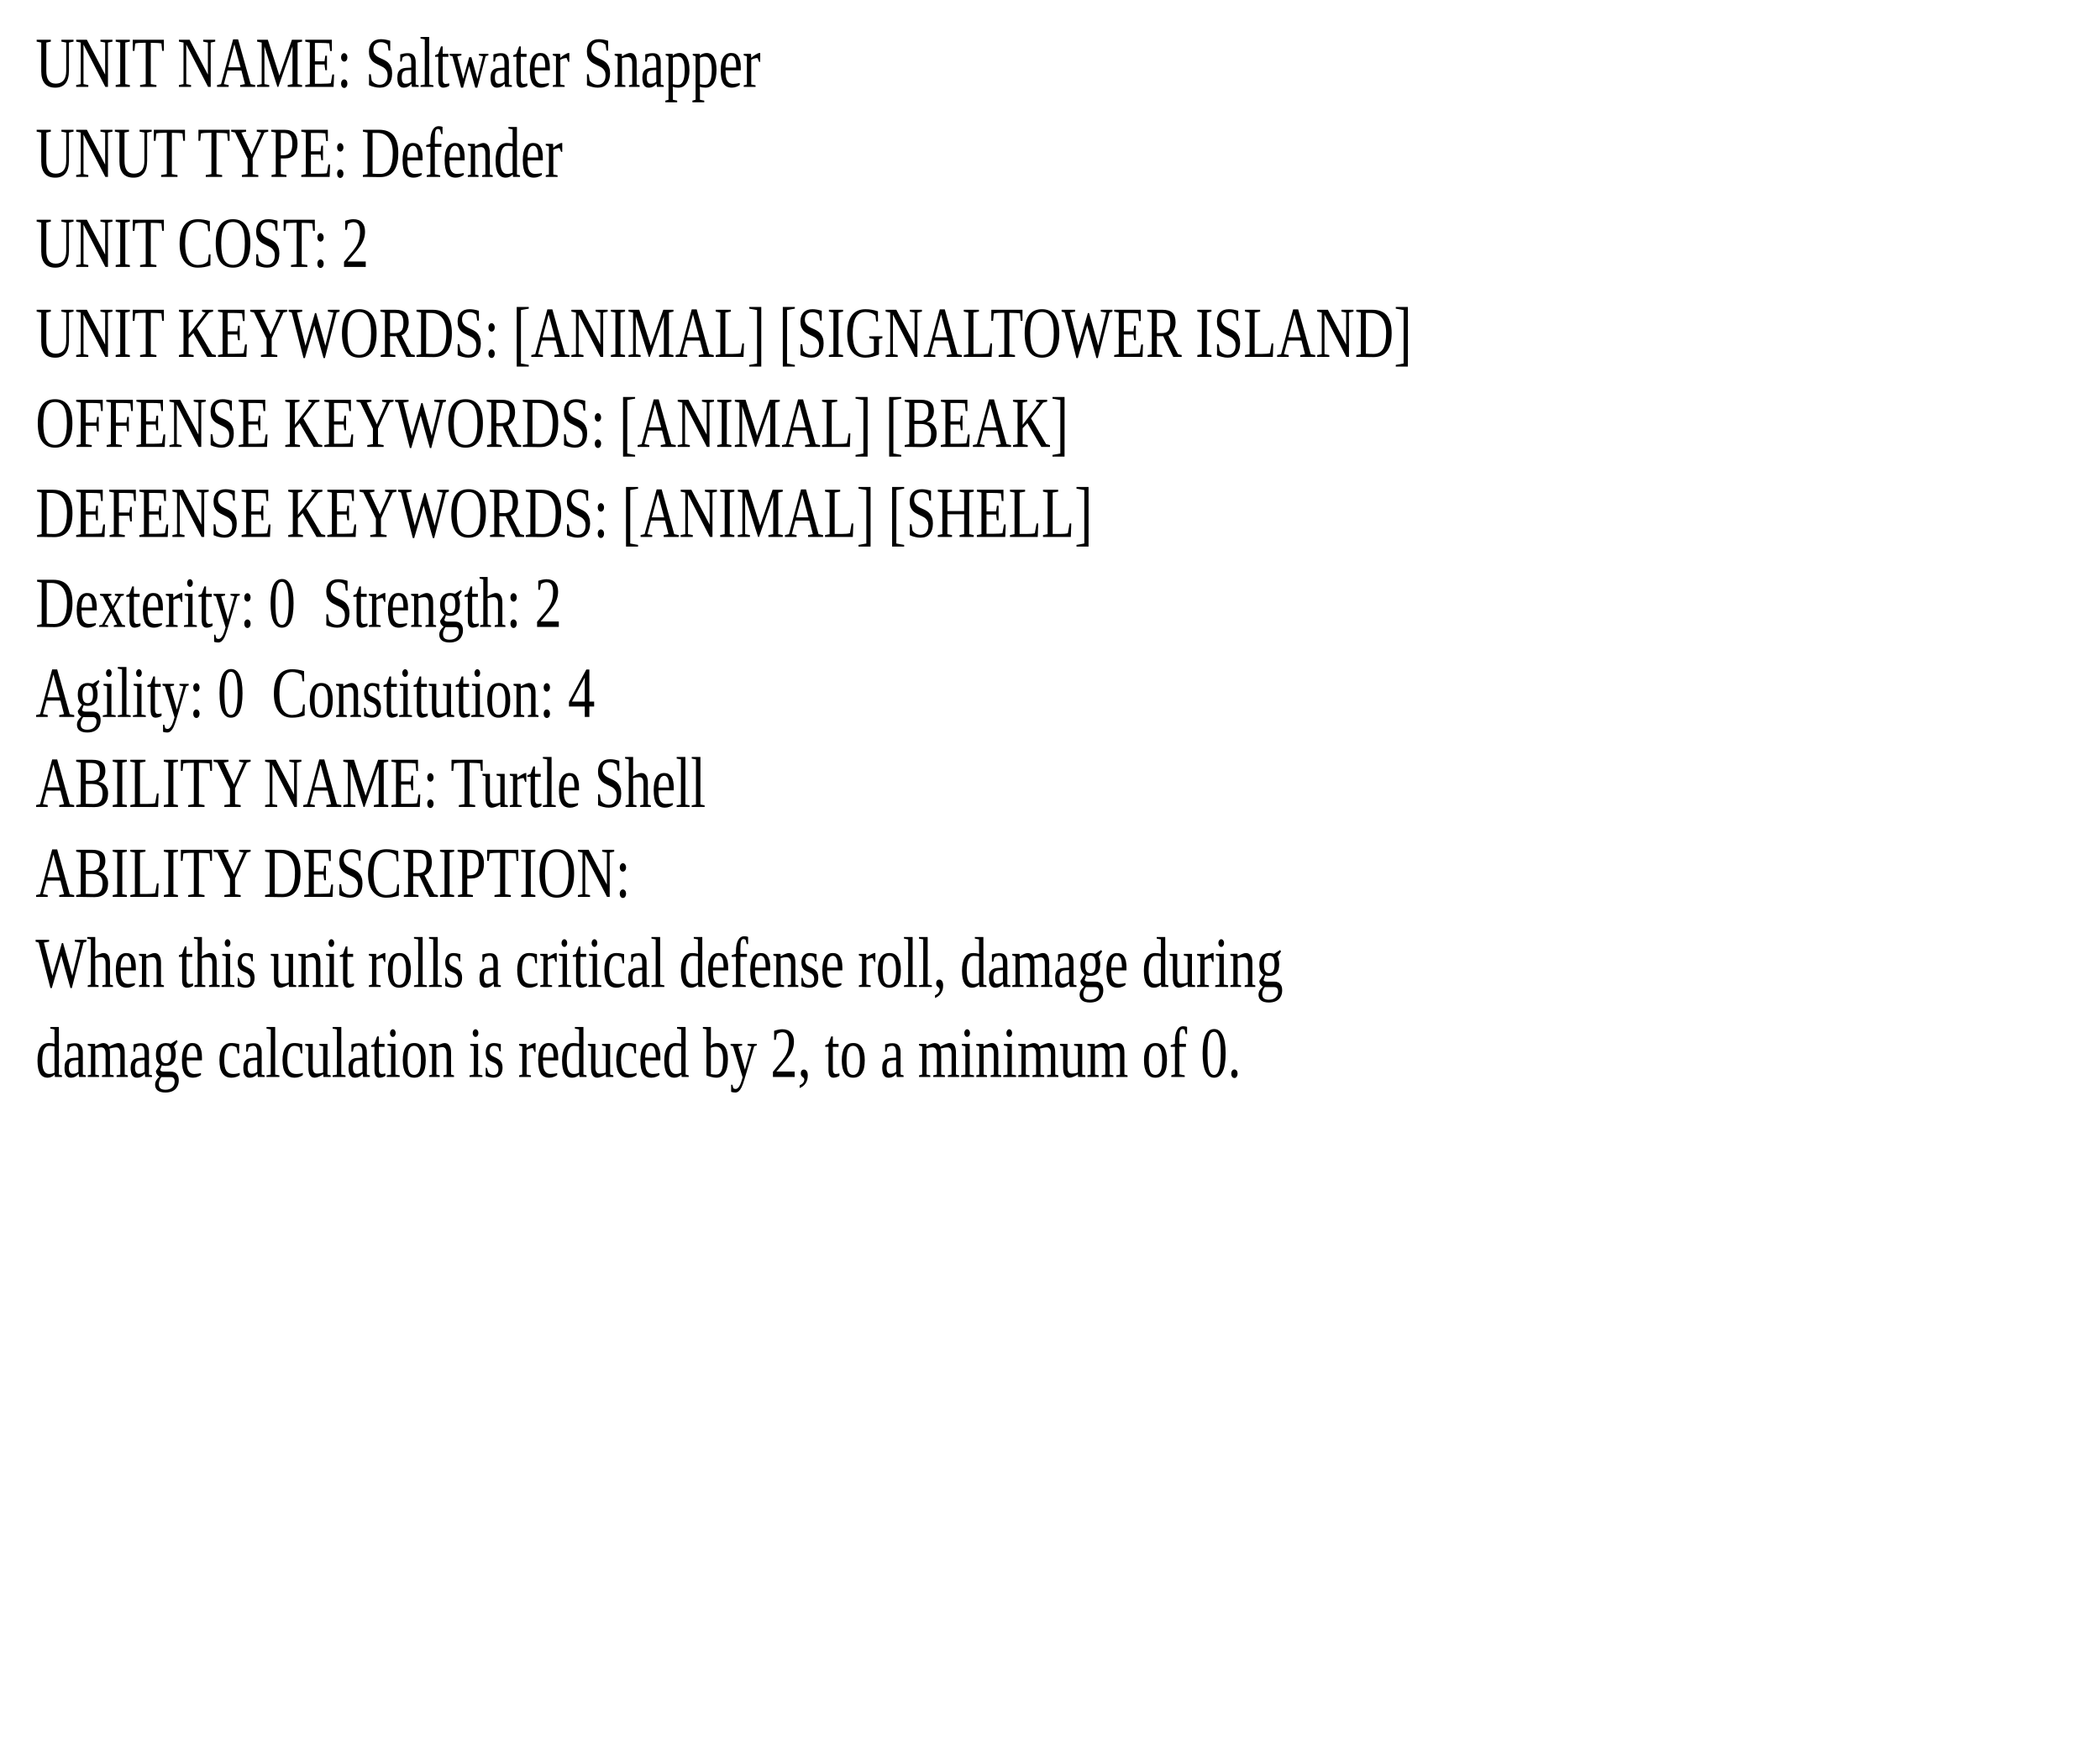
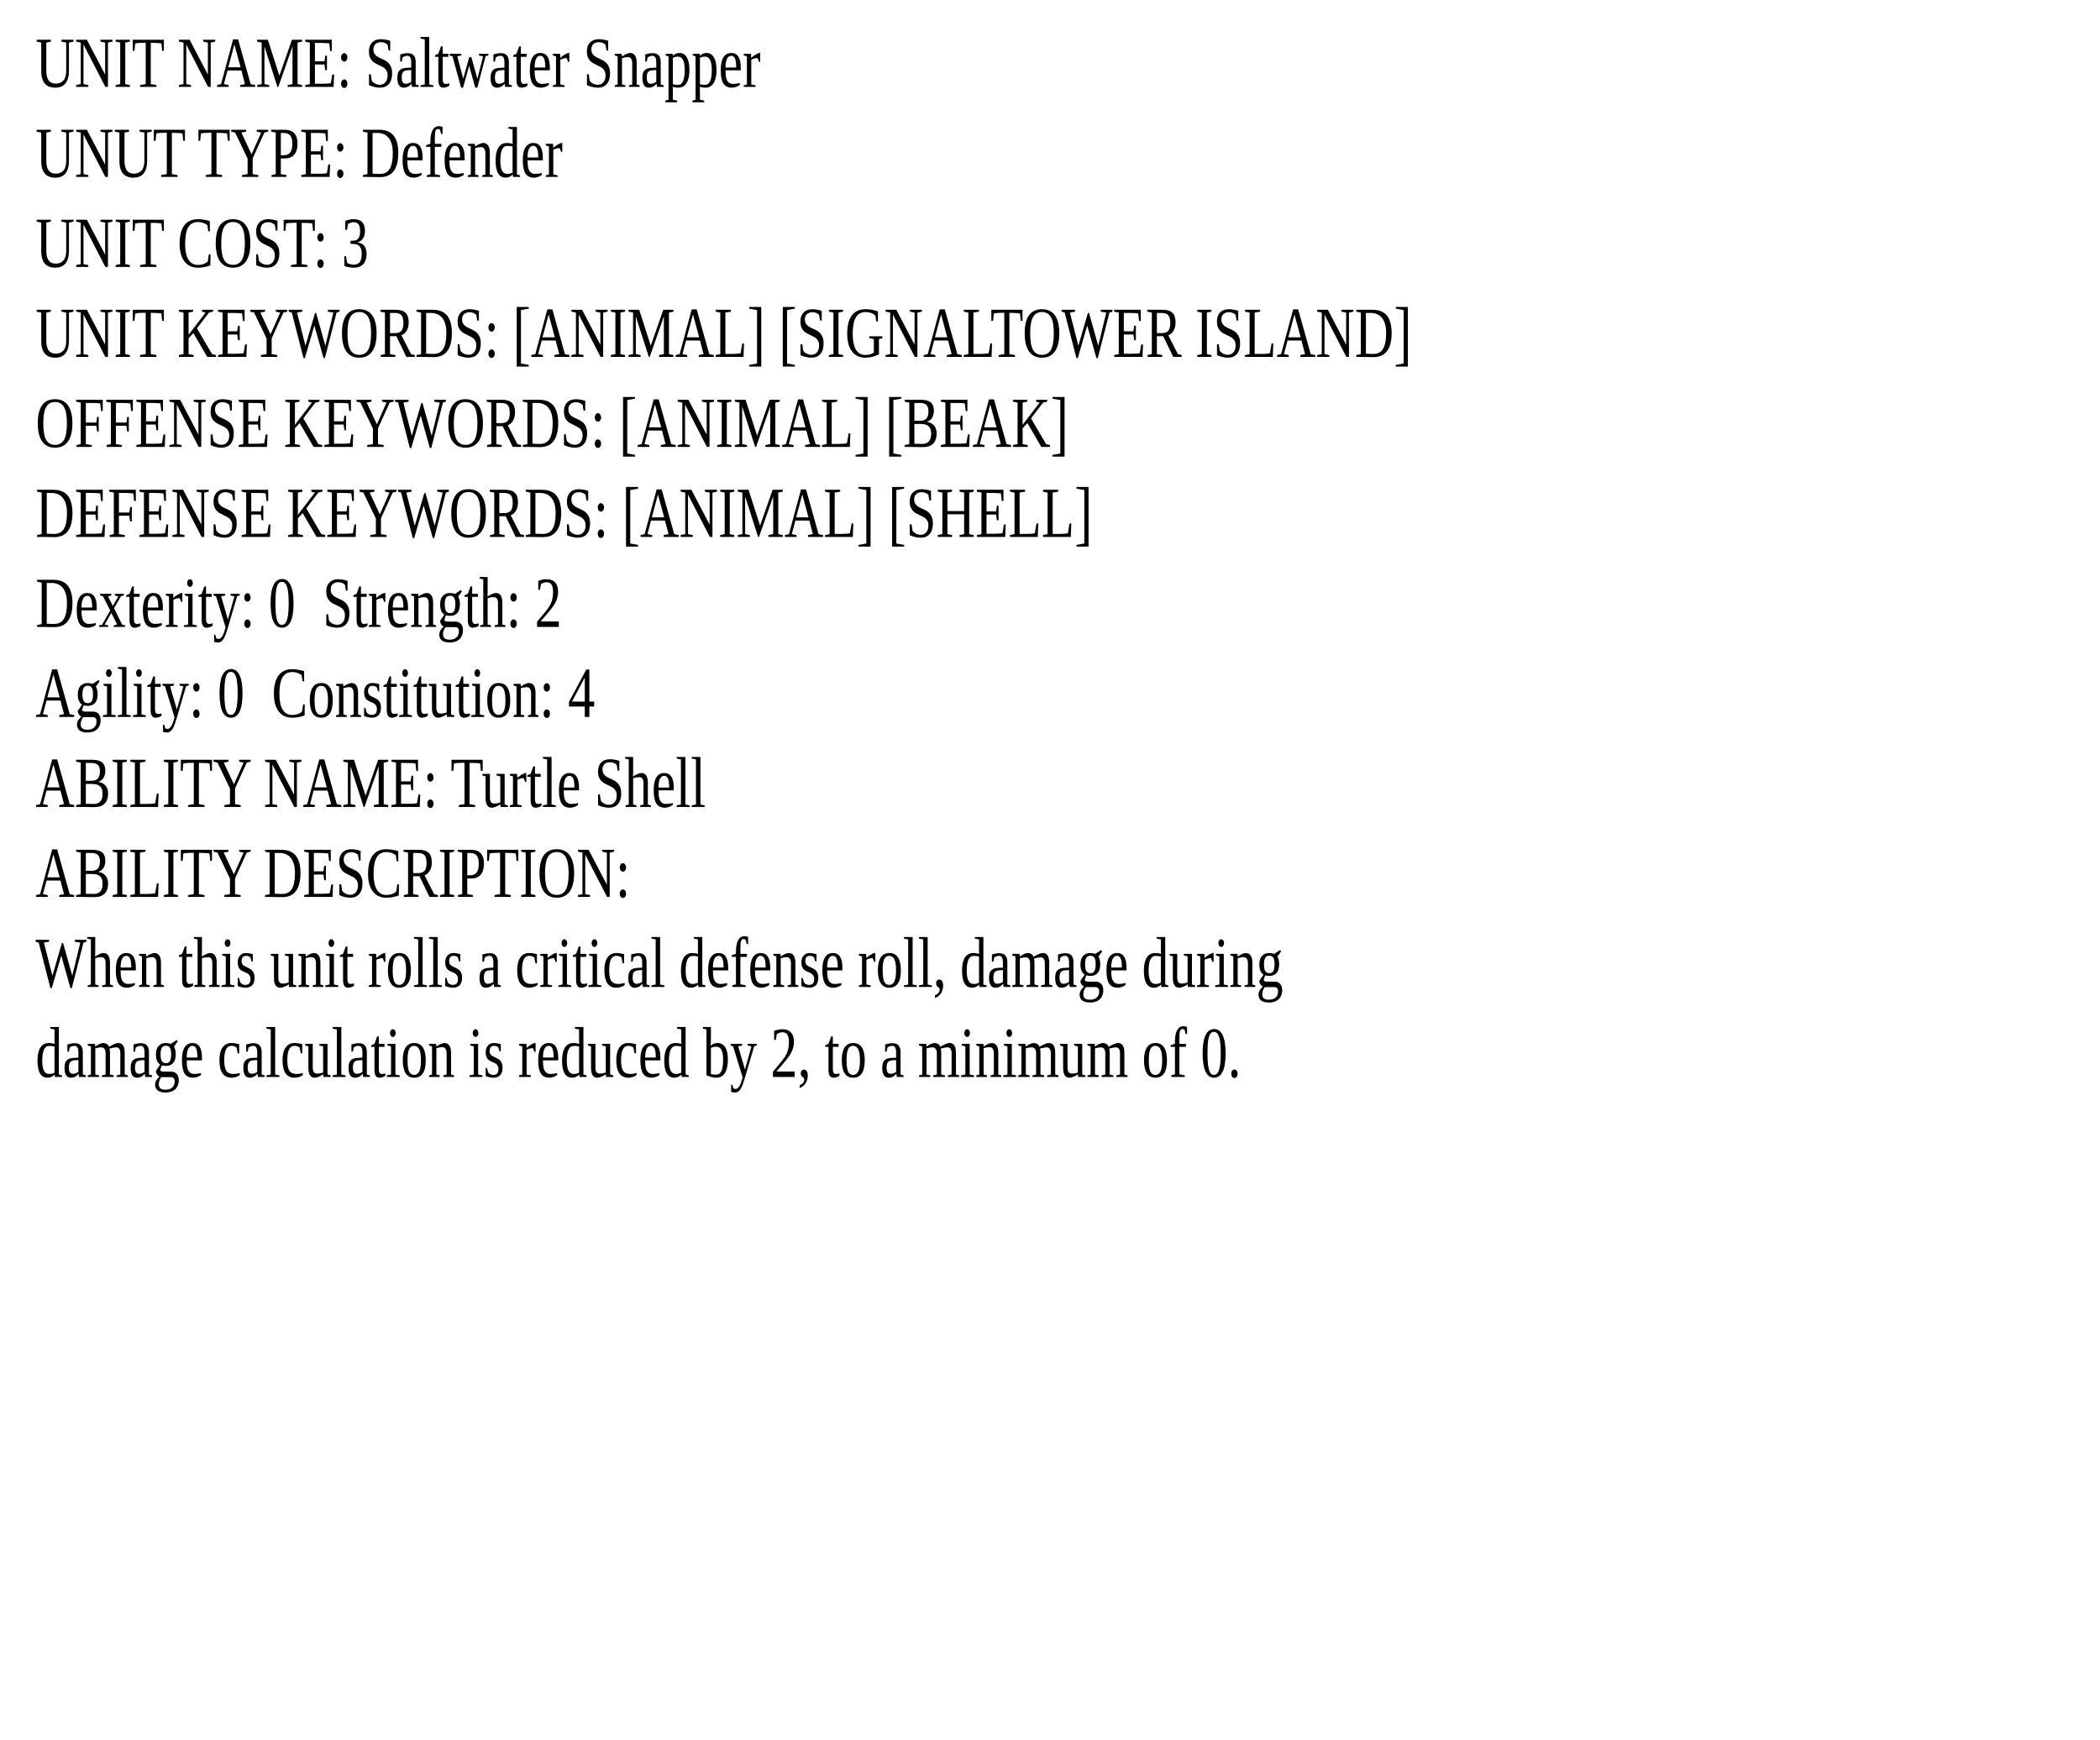
<svg xmlns="http://www.w3.org/2000/svg" width="92.574mm" height="76.707mm" viewBox="0 0 92.574 76.707" version="1.1" id="svg5">
  <defs id="defs2">
    <rect x="16.093" y="10.729" width="353.557" height="407.322" id="rect63" />
  </defs>
  <g id="layer1" transform="translate(-4.298446,-3.322979)">
    <text xml:space="preserve" transform="matrix(0.1988665,0,0,0.2645833,2.664416,1.419355)" id="text61" style="white-space:pre;shape-inside:url(#rect63);fill:#000000">
-       <tspan x="16.094" y="21.676" id="tspan1181">UNIT NAME: Saltwater Snapper
+       <tspan x="16.094" y="21.676" id="tspan260">UNIT NAME: Saltwater Snapper
</tspan>
-       <tspan x="16.094" y="36.676" id="tspan1183">UNUT TYPE: Defender
+       <tspan x="16.094" y="36.676" id="tspan262">UNUT TYPE: Defender
</tspan>
-       <tspan x="16.094" y="51.676" id="tspan1185">UNIT COST: 2
+       <tspan x="16.094" y="51.676" id="tspan264">UNIT COST: 3
</tspan>
-       <tspan x="16.094" y="66.676" id="tspan1187">UNIT KEYWORDS: [ANIMAL] [SIGNALTOWER ISLAND]
+       <tspan x="16.094" y="66.676" id="tspan266">UNIT KEYWORDS: [ANIMAL] [SIGNALTOWER ISLAND]
</tspan>
-       <tspan x="16.094" y="81.676" id="tspan1189">OFFENSE KEYWORDS: [ANIMAL] [BEAK]
+       <tspan x="16.094" y="81.676" id="tspan268">OFFENSE KEYWORDS: [ANIMAL] [BEAK]
</tspan>
-       <tspan x="16.094" y="96.676" id="tspan1191">DEFENSE KEYWORDS: [ANIMAL] [SHELL]
+       <tspan x="16.094" y="96.676" id="tspan270">DEFENSE KEYWORDS: [ANIMAL] [SHELL]
</tspan>
-       <tspan x="16.094" y="111.676" id="tspan1193">Dexterity: 0  Strength: 2
+       <tspan x="16.094" y="111.676" id="tspan272">Dexterity: 0  Strength: 2
</tspan>
-       <tspan x="16.094" y="126.676" id="tspan1195">Agility: 0  Constitution: 4
+       <tspan x="16.094" y="126.676" id="tspan274">Agility: 0  Constitution: 4
</tspan>
-       <tspan x="16.094" y="141.676" id="tspan1197">ABILITY NAME: Turtle Shell
+       <tspan x="16.094" y="141.676" id="tspan276">ABILITY NAME: Turtle Shell
</tspan>
-       <tspan x="16.094" y="156.676" id="tspan1199">ABILITY DESCRIPTION:
+       <tspan x="16.094" y="156.676" id="tspan278">ABILITY DESCRIPTION:
</tspan>
-       <tspan x="16.094" y="171.676" id="tspan1201">When this unit rolls a critical defense roll, damage during </tspan>
-       <tspan x="16.094" y="186.676" id="tspan1203">damage calculation is reduced by 2, to a minimum of 0.
+       <tspan x="16.094" y="171.676" id="tspan280">When this unit rolls a critical defense roll, damage during </tspan>
+       <tspan x="16.094" y="186.676" id="tspan282">damage calculation is reduced by 2, to a minimum of 0.
</tspan>
-       <tspan x="16.094" y="201.676" id="tspan1205">
+       <tspan x="16.094" y="201.676" id="tspan284">
</tspan>
-       <tspan x="16.094" y="216.676" id="tspan1207">
+       <tspan x="16.094" y="216.676" id="tspan286">
</tspan>
-       <tspan x="16.094" y="231.676" id="tspan1209">
+       <tspan x="16.094" y="231.676" id="tspan288">
</tspan>
-       <tspan x="16.094" y="246.676" id="tspan1211">
+       <tspan x="16.094" y="246.676" id="tspan290">
</tspan>
-       <tspan x="16.094" y="261.676" id="tspan1213">
+       <tspan x="16.094" y="261.676" id="tspan292">
</tspan>
-       <tspan x="16.094" y="276.676" id="tspan1215">
+       <tspan x="16.094" y="276.676" id="tspan294">
</tspan>
-       <tspan x="16.094" y="291.676" id="tspan1217">
+       <tspan x="16.094" y="291.676" id="tspan296">
</tspan>
-       <tspan x="16.094" y="306.676" id="tspan1219">
+       <tspan x="16.094" y="306.676" id="tspan298">
</tspan>
    </text>
  </g>
</svg>
